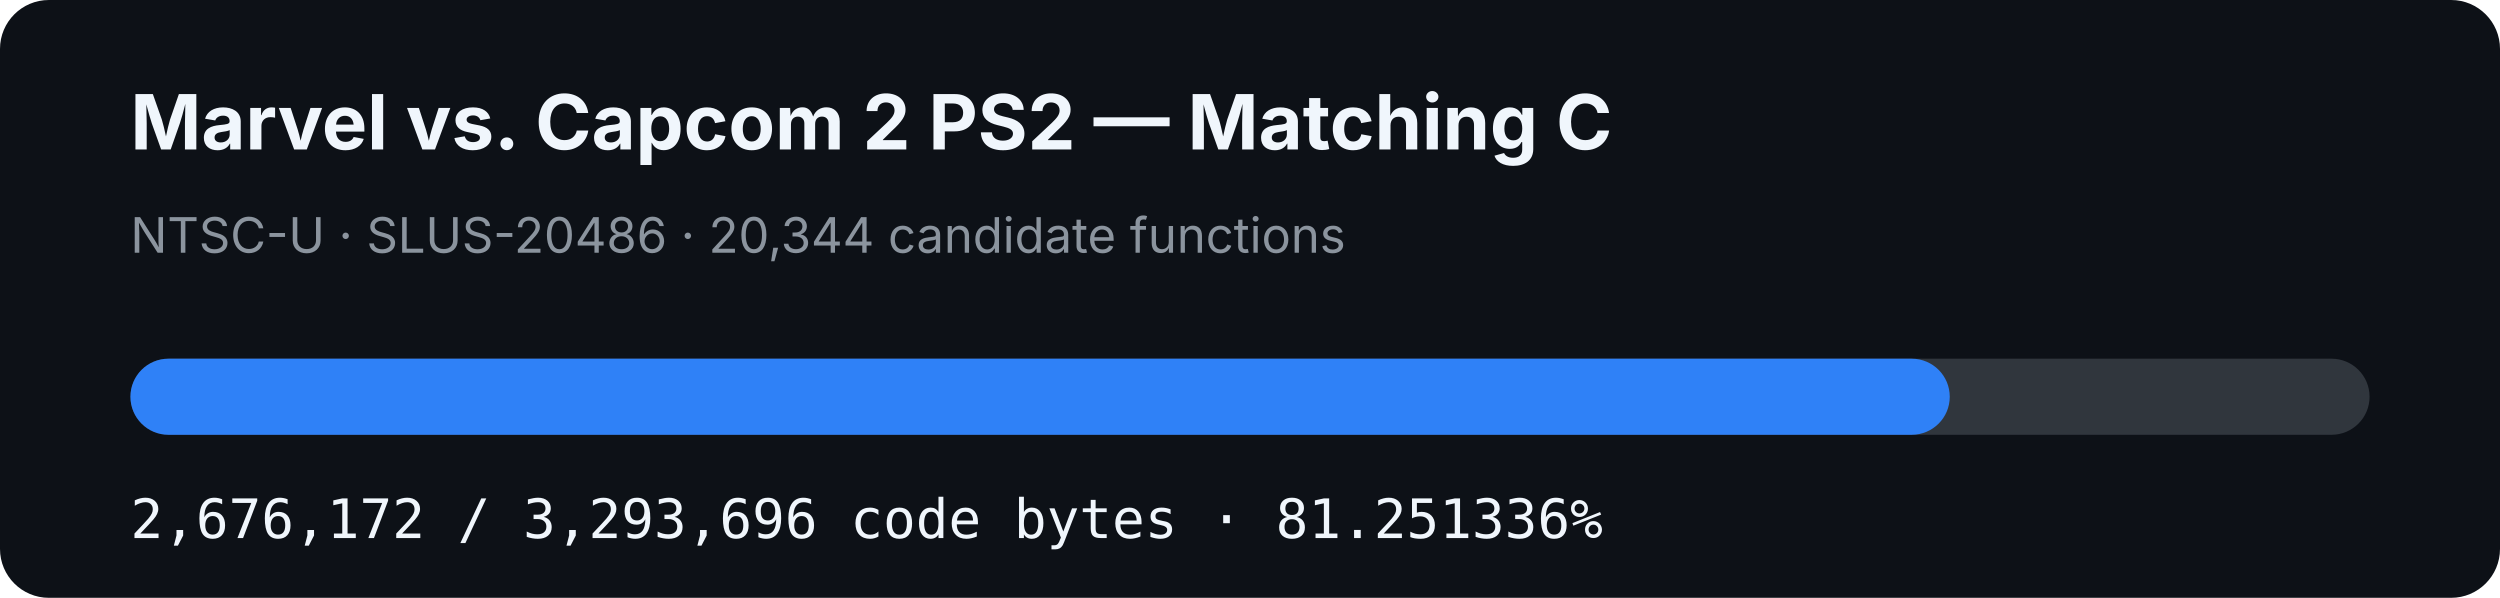
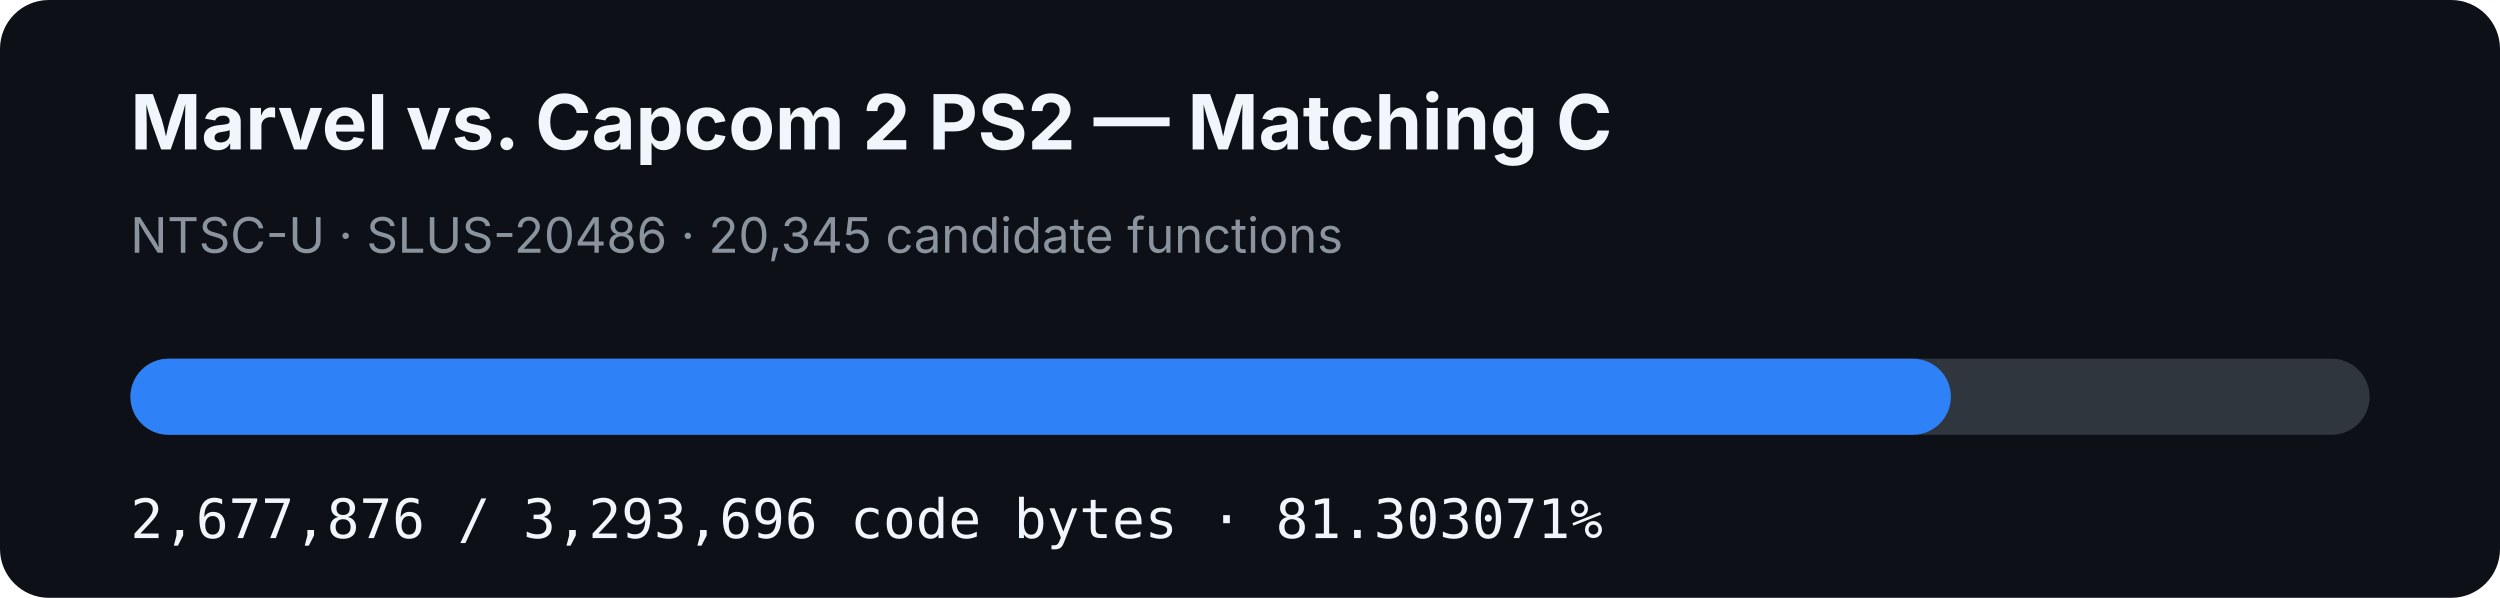
- <svg xmlns="http://www.w3.org/2000/svg" width="920" height="220" viewBox="0 0 920 220" role="img" aria-label="MVC2 PS2 matching C progress: 81.251336%">
+ <svg xmlns="http://www.w3.org/2000/svg" width="920" height="220" viewBox="0 0 920 220" role="img" aria-label="MVC2 PS2 matching C progress: 81.303071%">
  <rect width="920" height="220" rx="18" fill="#0d1117" />
  <text x="48" y="55" fill="#f0f6fc" font-family="-apple-system,BlinkMacSystemFont,Segoe UI,sans-serif" font-size="28" font-weight="700">Marvel vs. Capcom 2 PS2 — Matching C</text>
-   <text x="48" y="93" fill="#8b949e" font-family="-apple-system,BlinkMacSystemFont,Segoe UI,sans-serif" font-size="18">NTSC-U · SLUS-20486 · 20,344 candidate functions</text>
+   <text x="48" y="93" fill="#8b949e" font-family="-apple-system,BlinkMacSystemFont,Segoe UI,sans-serif" font-size="18">NTSC-U · SLUS-20486 · 20,345 candidate functions</text>
  <rect x="48" y="132" width="824" height="28" rx="14" fill="#30363d" />
-   <rect x="48" y="132" width="669.511" height="28" rx="14" fill="#2f81f7" />
-   <text x="48" y="198" fill="#f0f6fc" font-family="ui-monospace,SFMono-Regular,Menlo,monospace" font-size="20">2,676,172 / 3,293,696 code bytes · 81.251336%</text>
+   <rect x="48" y="132" width="669.937" height="28" rx="14" fill="#2f81f7" />
+   <text x="48" y="198" fill="#f0f6fc" font-family="ui-monospace,SFMono-Regular,Menlo,monospace" font-size="20">2,677,876 / 3,293,696 code bytes · 81.303071%</text>
</svg>
